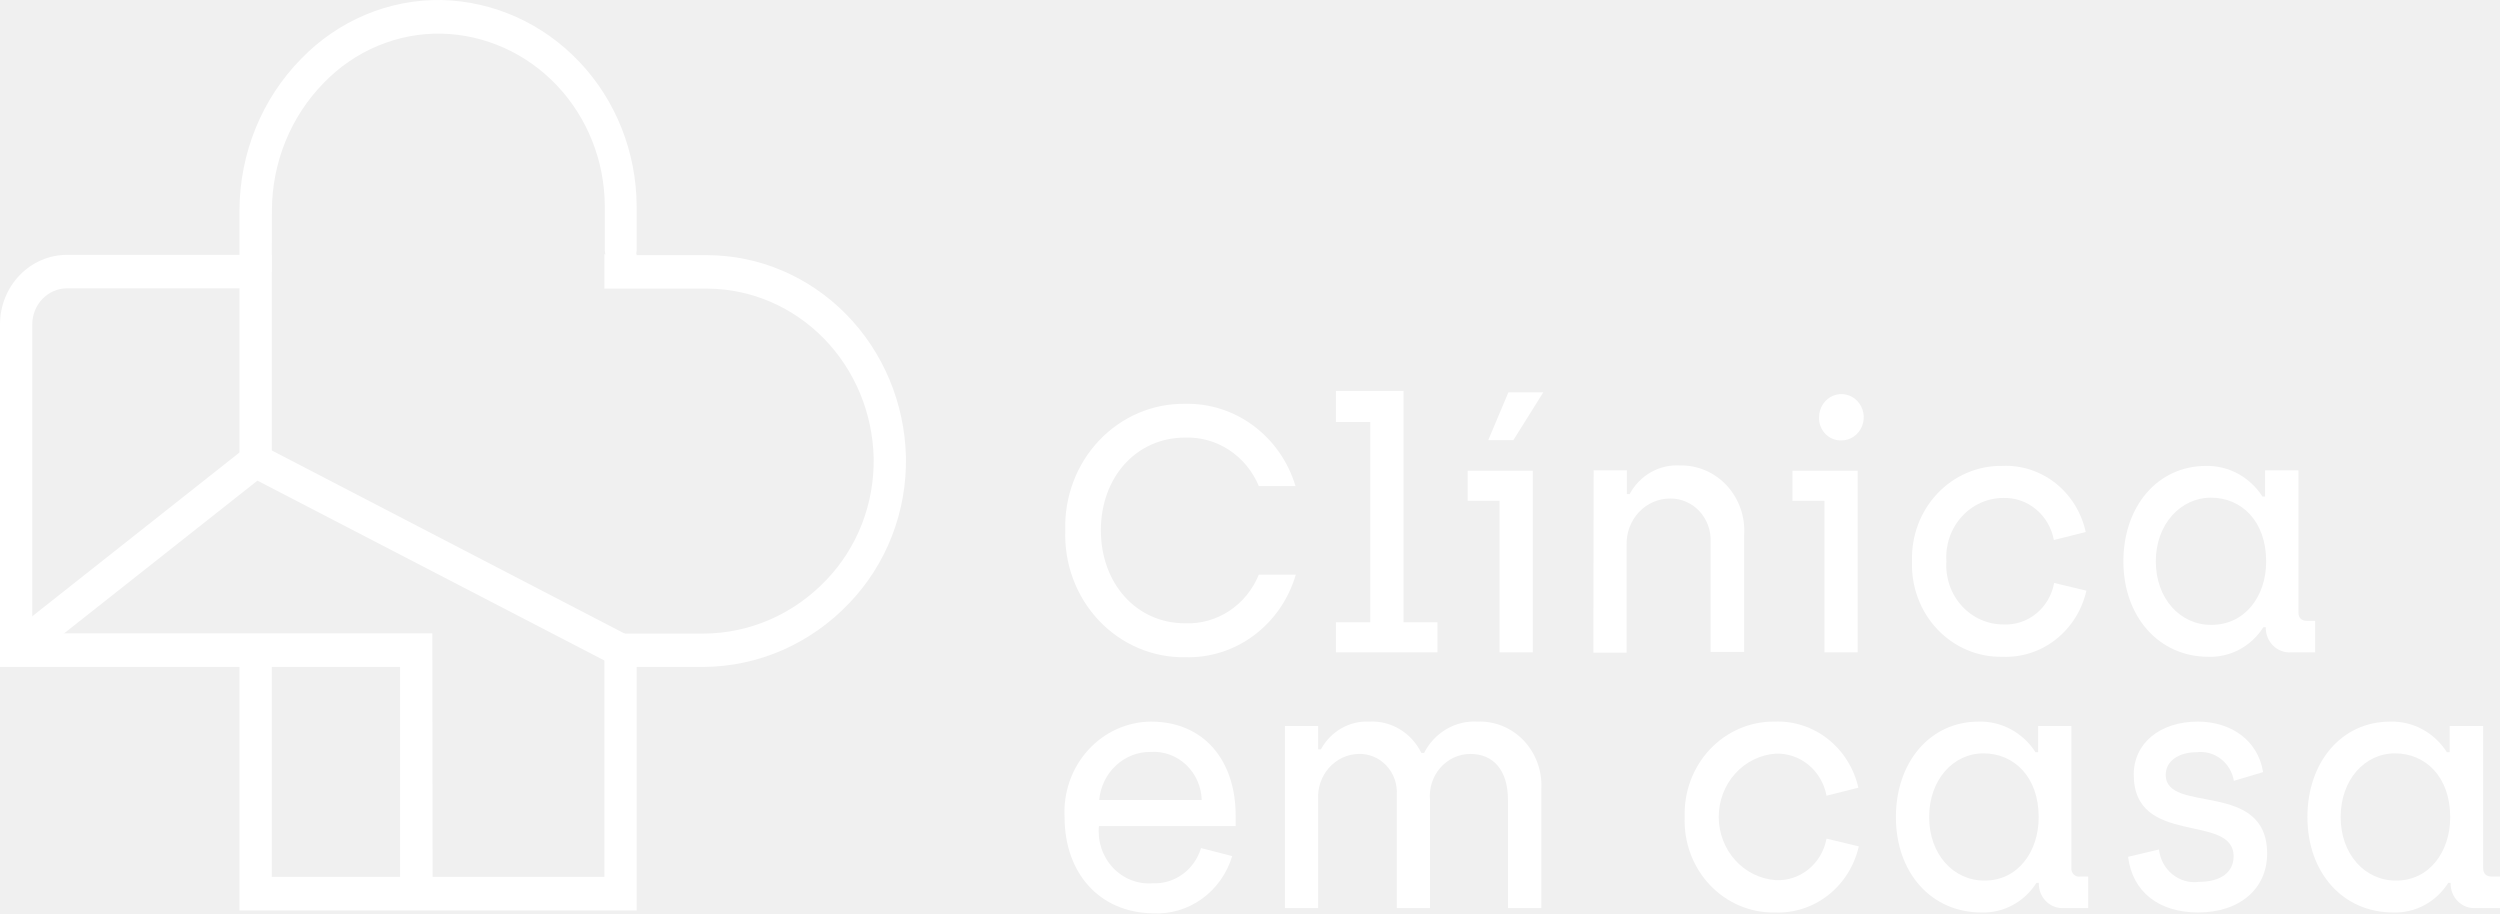
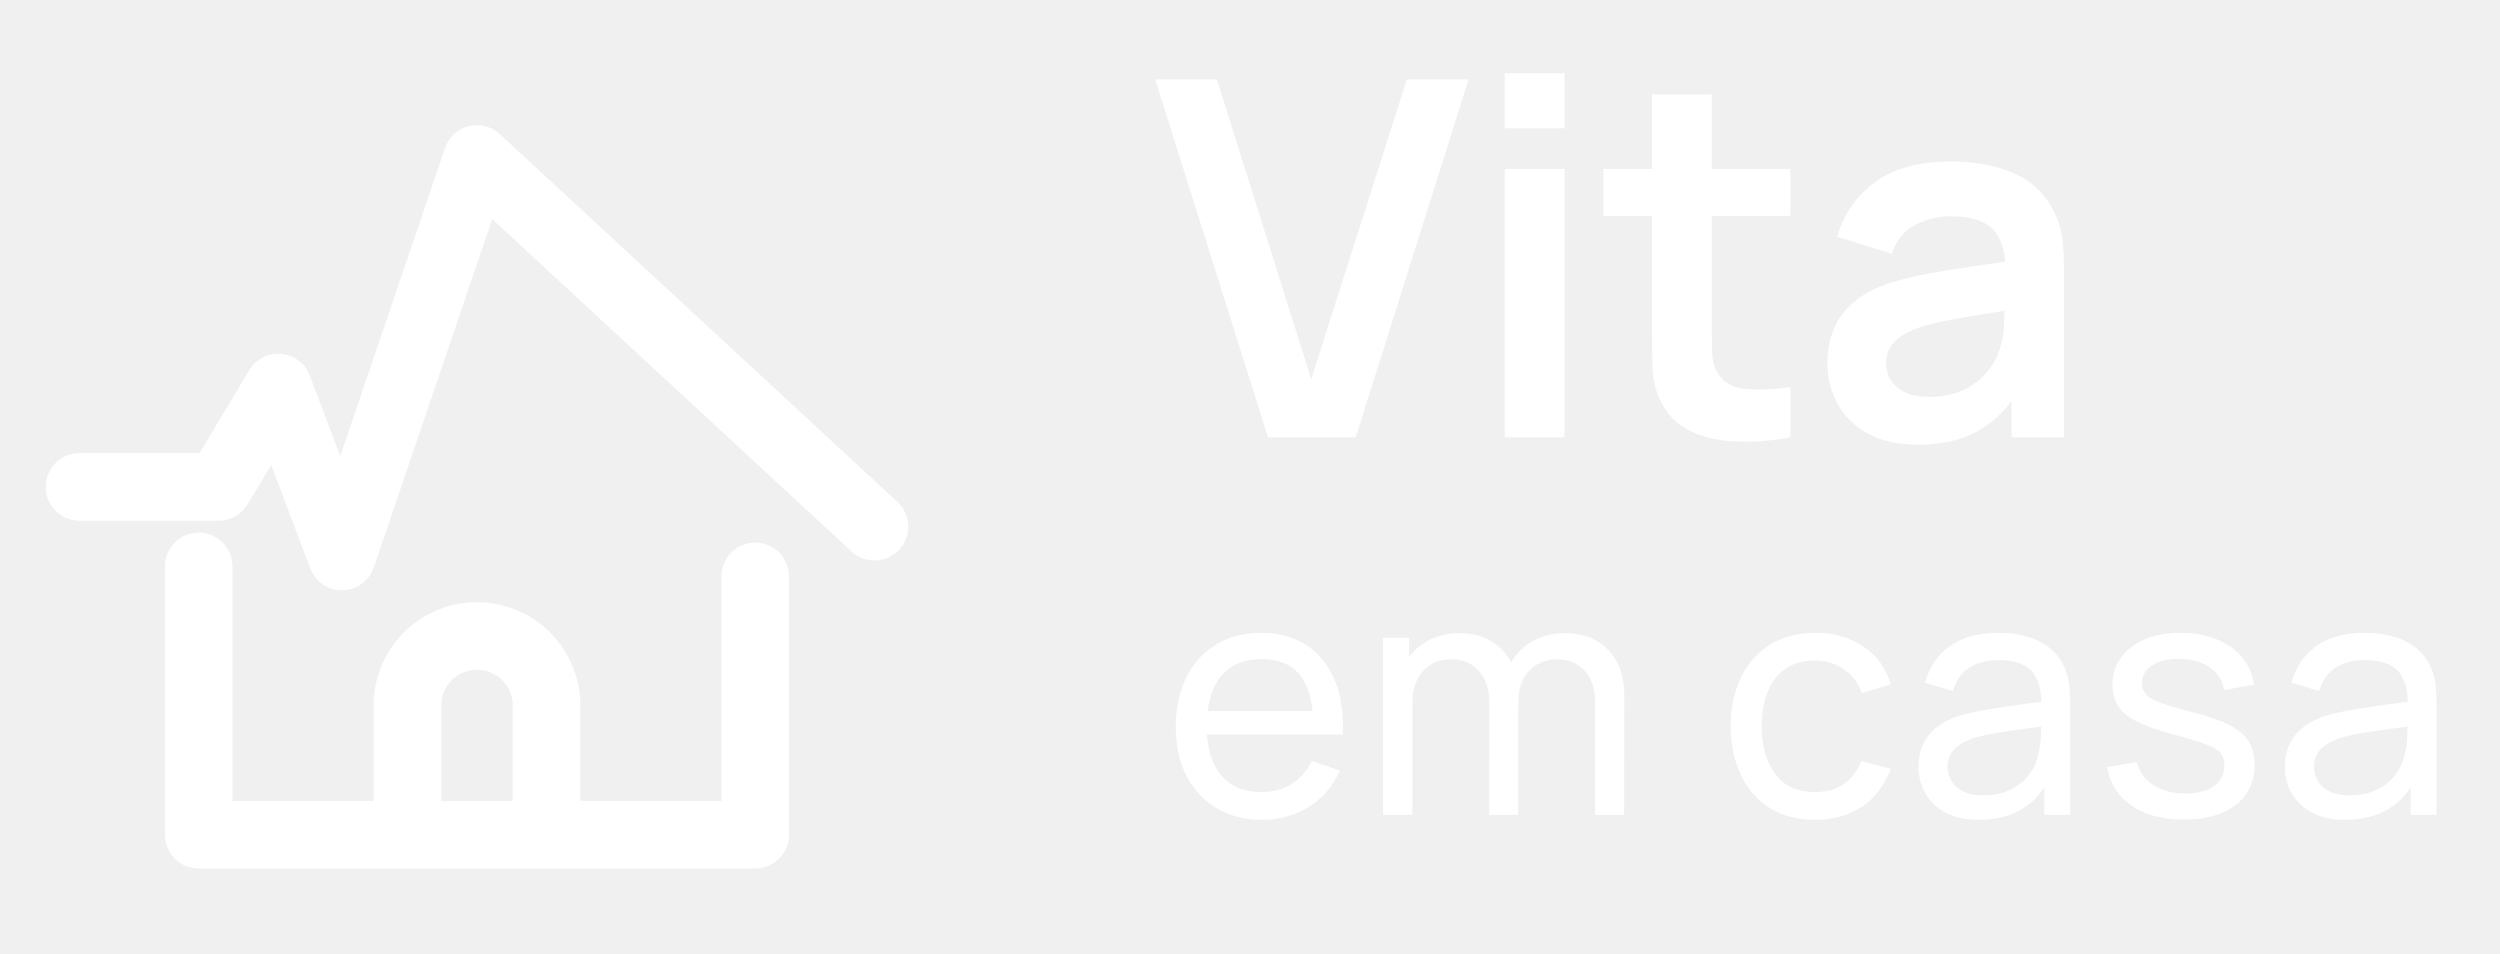
- <svg xmlns="http://www.w3.org/2000/svg" preserveAspectRatio="none" overflow="visible" style="display: block;" width="126.035" height="46.051" viewBox="0 0 126.035 46.051" fill="none">
-   <g id="Layer 1">
-     <path id="Vector" d="M13.701 13.707H12.073V10.598C12.078 9.177 12.355 7.772 12.887 6.463C13.42 5.154 14.198 3.968 15.175 2.973C16.104 2.012 17.209 1.253 18.425 0.743C19.641 0.232 20.944 -0.02 22.255 0.001C24.877 0.061 27.373 1.181 29.211 3.121C31.049 5.061 32.084 7.669 32.096 10.389C32.096 10.468 32.096 11.045 32.096 11.6C32.096 11.932 32.096 12.213 32.096 12.452V12.639C32.041 13.267 31.867 13.526 31.297 13.526C30.726 13.526 30.525 13.021 30.49 12.632V12.581C30.49 12.48 30.49 12.394 30.49 12.322V11.059C30.49 10.72 30.49 10.446 30.49 10.389C30.48 8.113 29.613 5.931 28.075 4.307C26.537 2.684 24.449 1.747 22.255 1.696C21.157 1.675 20.065 1.884 19.046 2.311C18.026 2.737 17.1 3.372 16.323 4.178C15.5 5.016 14.845 6.014 14.396 7.116C13.947 8.218 13.713 9.402 13.708 10.598L13.701 13.707Z" fill="white" />
-     <path id="Vector_2" d="M32.096 45.9H12.073V32.772H13.701V44.205H30.469V31.942H35.469C36.622 31.937 37.763 31.696 38.825 31.232C39.887 30.767 40.851 30.089 41.659 29.237C42.434 28.43 43.045 27.469 43.455 26.412C43.864 25.355 44.065 24.223 44.045 23.084C43.992 20.817 43.093 18.659 41.536 17.067C39.978 15.475 37.886 14.572 35.699 14.551H30.469V12.819H32.096V12.863H35.664C38.28 12.875 40.788 13.944 42.657 15.843C44.526 17.742 45.607 20.321 45.672 23.034C45.698 24.399 45.458 25.755 44.967 27.022C44.476 28.288 43.743 29.439 42.814 30.406C41.854 31.417 40.711 32.222 39.451 32.774C38.191 33.326 36.837 33.615 35.469 33.623H32.096V45.9Z" fill="white" />
-     <path id="Vector_3" d="M21.81 45.071H20.169V33.623H0V16.347C0.002 15.42 0.358 14.531 0.99 13.875C1.622 13.219 2.479 12.85 3.373 12.848H13.701V23.236H12.073V14.536H3.373C2.911 14.538 2.468 14.729 2.141 15.069C1.814 15.408 1.629 15.867 1.627 16.347V31.928H21.796L21.81 45.071Z" fill="white" />
-     <path id="Vector_4" d="M30.914 33.529L12.978 24.231L1.308 33.45L0.32 32.101L12.797 22.24L31.644 32.022L30.914 33.529Z" fill="white" />
-     <path id="Vector_5" d="M53.705 26.734C53.679 25.899 53.818 25.067 54.111 24.288C54.404 23.51 54.847 22.801 55.412 22.205C55.977 21.609 56.652 21.138 57.398 20.82C58.143 20.503 58.943 20.345 59.749 20.358C60.984 20.33 62.195 20.72 63.198 21.468C64.201 22.216 64.944 23.282 65.312 24.505H63.462C63.152 23.758 62.631 23.125 61.969 22.689C61.306 22.253 60.533 22.034 59.749 22.06C57.28 22.06 55.499 24.065 55.499 26.734C55.499 29.403 57.28 31.423 59.749 31.423C60.535 31.453 61.311 31.235 61.974 30.797C62.638 30.359 63.157 29.722 63.462 28.97H65.326C64.967 30.201 64.228 31.274 63.222 32.026C62.217 32.779 61.002 33.167 59.763 33.133C58.953 33.149 58.149 32.993 57.4 32.676C56.651 32.359 55.971 31.886 55.404 31.287C54.837 30.688 54.394 29.976 54.102 29.193C53.809 28.41 53.675 27.573 53.705 26.734Z" fill="white" />
-     <path id="Vector_6" d="M67.35 31.372H69.082V21.274H67.35V19.708H70.758V31.372H72.469V32.887H67.35V31.372Z" fill="white" />
-     <path id="Vector_7" d="M75.599 25.248H73.992V23.733H77.275V32.887H75.599V25.248ZM76.044 19.78H77.803L76.294 22.19H75.028L76.044 19.78Z" fill="white" />
-     <path id="Vector_8" d="M80.342 23.712H82.018V24.909H82.157C82.406 24.445 82.777 24.064 83.226 23.808C83.675 23.553 84.184 23.435 84.695 23.466C85.136 23.456 85.574 23.542 85.981 23.717C86.388 23.892 86.755 24.153 87.059 24.483C87.364 24.814 87.598 25.207 87.748 25.636C87.898 26.066 87.96 26.523 87.93 26.979V32.866H86.239V27.297C86.249 27.015 86.203 26.734 86.105 26.471C86.007 26.208 85.859 25.968 85.669 25.765C85.479 25.563 85.252 25.403 85.001 25.294C84.75 25.186 84.481 25.131 84.209 25.133C83.914 25.131 83.623 25.19 83.351 25.308C83.08 25.425 82.834 25.598 82.628 25.816C82.422 26.034 82.261 26.293 82.154 26.577C82.046 26.861 81.996 27.165 82.004 27.47V32.902H80.328L80.342 23.712Z" fill="white" />
-     <path id="Vector_9" d="M91.977 25.248H90.364V23.733H93.653V32.887H91.977V25.248ZM91.706 21.028C91.707 20.797 91.775 20.572 91.9 20.38C92.025 20.189 92.201 20.04 92.408 19.953C92.614 19.866 92.841 19.844 93.059 19.891C93.278 19.937 93.478 20.05 93.634 20.214C93.791 20.379 93.897 20.588 93.939 20.815C93.981 21.042 93.957 21.276 93.871 21.489C93.784 21.702 93.639 21.884 93.453 22.011C93.267 22.138 93.049 22.206 92.826 22.204C92.674 22.208 92.524 22.18 92.384 22.121C92.244 22.062 92.117 21.973 92.012 21.86C91.907 21.748 91.825 21.614 91.773 21.467C91.72 21.32 91.697 21.163 91.706 21.007V21.028Z" fill="white" />
-     <path id="Vector_10" d="M96.393 28.299C96.372 27.67 96.474 27.043 96.693 26.455C96.912 25.868 97.244 25.333 97.669 24.883C98.094 24.433 98.602 24.078 99.164 23.838C99.725 23.598 100.328 23.479 100.935 23.488C101.903 23.442 102.856 23.75 103.627 24.359C104.397 24.969 104.936 25.84 105.15 26.821L103.543 27.225C103.43 26.613 103.111 26.062 102.641 25.674C102.172 25.285 101.584 25.083 100.984 25.104C100.59 25.106 100.2 25.192 99.84 25.356C99.479 25.52 99.155 25.76 98.887 26.059C98.619 26.359 98.413 26.712 98.282 27.097C98.151 27.483 98.098 27.892 98.125 28.299C98.098 28.708 98.153 29.118 98.286 29.503C98.419 29.889 98.627 30.242 98.897 30.541C99.167 30.839 99.493 31.077 99.856 31.238C100.219 31.4 100.61 31.483 101.004 31.481C101.602 31.51 102.189 31.315 102.658 30.93C103.128 30.546 103.447 29.998 103.557 29.389L105.184 29.778C104.962 30.758 104.417 31.626 103.644 32.235C102.871 32.843 101.918 33.153 100.949 33.111C100.34 33.124 99.735 33.008 99.171 32.77C98.607 32.532 98.096 32.176 97.669 31.726C97.243 31.275 96.909 30.738 96.69 30.149C96.471 29.56 96.37 28.931 96.393 28.299Z" fill="white" />
-     <path id="Vector_11" d="M107.048 28.299C107.048 25.544 108.759 23.488 111.221 23.488C111.781 23.479 112.334 23.615 112.83 23.885C113.325 24.154 113.748 24.549 114.059 25.032H114.191V23.712H115.874V30.882C115.874 31.163 116.041 31.3 116.312 31.3H116.715V32.887H115.512C115.345 32.9 115.178 32.877 115.02 32.819C114.862 32.761 114.718 32.669 114.597 32.549C114.476 32.429 114.38 32.285 114.316 32.124C114.252 31.964 114.221 31.791 114.226 31.618H114.107C113.806 32.093 113.392 32.48 112.905 32.742C112.417 33.003 111.874 33.13 111.325 33.111C108.843 33.111 107.048 31.091 107.048 28.299ZM114.246 28.299C114.246 26.265 112.995 25.09 111.464 25.09C109.934 25.09 108.683 26.424 108.683 28.299C108.683 30.175 109.907 31.502 111.464 31.502C113.175 31.517 114.246 30.059 114.246 28.314V28.299Z" fill="white" />
-     <path id="Vector_12" d="M53.67 41.204C53.635 40.587 53.722 39.969 53.924 39.388C54.127 38.806 54.441 38.274 54.849 37.822C55.256 37.371 55.747 37.01 56.293 36.762C56.839 36.514 57.428 36.383 58.024 36.379C60.715 36.379 62.294 38.362 62.294 41.103V41.644H55.402C55.364 42.026 55.408 42.412 55.529 42.774C55.651 43.136 55.848 43.467 56.105 43.742C56.363 44.017 56.676 44.23 57.022 44.366C57.368 44.502 57.738 44.558 58.107 44.53C58.646 44.555 59.178 44.395 59.619 44.074C60.061 43.753 60.388 43.289 60.548 42.755L62.12 43.159C61.856 44.034 61.318 44.793 60.591 45.316C59.864 45.838 58.99 46.094 58.107 46.044C55.416 46.001 53.67 44.003 53.67 41.204ZM60.583 40.331C60.574 39.996 60.499 39.667 60.364 39.362C60.229 39.057 60.037 38.784 59.798 38.558C59.559 38.332 59.279 38.158 58.975 38.046C58.67 37.934 58.346 37.887 58.024 37.908C57.374 37.896 56.745 38.139 56.261 38.589C55.777 39.038 55.475 39.661 55.416 40.331H60.583Z" fill="white" />
-     <path id="Vector_13" d="M64.777 36.602H66.453V37.778H66.592C66.832 37.336 67.185 36.971 67.612 36.724C68.039 36.477 68.524 36.357 69.012 36.379C69.553 36.346 70.092 36.479 70.561 36.759C71.031 37.04 71.411 37.457 71.655 37.958H71.794C72.05 37.456 72.44 37.039 72.917 36.759C73.394 36.479 73.939 36.347 74.486 36.379C74.916 36.361 75.344 36.436 75.744 36.6C76.144 36.763 76.508 37.011 76.81 37.328C77.113 37.645 77.349 38.024 77.503 38.44C77.657 38.856 77.727 39.302 77.706 39.747V45.778H76.023V40.331C76.023 38.802 75.265 38.009 74.131 38.009C73.845 38.008 73.561 38.07 73.299 38.19C73.038 38.311 72.803 38.487 72.611 38.707C72.419 38.927 72.273 39.187 72.184 39.469C72.095 39.752 72.064 40.05 72.093 40.346V45.778H70.417V40.086C70.436 39.813 70.399 39.539 70.309 39.282C70.218 39.025 70.076 38.791 69.893 38.595C69.709 38.398 69.487 38.245 69.242 38.144C68.996 38.043 68.734 37.997 68.47 38.009C68.192 38.018 67.918 38.085 67.665 38.205C67.412 38.326 67.185 38.498 66.997 38.711C66.809 38.924 66.664 39.174 66.57 39.446C66.477 39.718 66.437 40.007 66.453 40.295V45.778H64.777V36.602Z" fill="white" />
-     <path id="Vector_14" d="M84.932 41.19C84.91 40.561 85.012 39.934 85.231 39.348C85.45 38.761 85.781 38.226 86.205 37.776C86.629 37.326 87.137 36.971 87.698 36.73C88.258 36.49 88.86 36.37 89.466 36.379C90.434 36.34 91.383 36.651 92.154 37.259C92.924 37.867 93.466 38.734 93.688 39.711L92.082 40.115C91.969 39.503 91.649 38.953 91.18 38.564C90.71 38.175 90.123 37.973 89.522 37.994C88.743 38.049 88.012 38.408 87.478 39C86.945 39.592 86.648 40.372 86.648 41.183C86.648 41.993 86.945 42.773 87.478 43.365C88.012 43.957 88.743 44.317 89.522 44.371C90.12 44.401 90.709 44.206 91.179 43.821C91.649 43.437 91.97 42.889 92.082 42.279L93.709 42.669C93.487 43.648 92.942 44.517 92.169 45.125C91.396 45.733 90.443 46.043 89.473 46.001C88.865 46.014 88.261 45.897 87.699 45.658C87.136 45.419 86.626 45.064 86.201 44.613C85.775 44.162 85.443 43.626 85.225 43.038C85.007 42.449 84.907 41.82 84.932 41.19Z" fill="white" />
-     <path id="Vector_15" d="M95.58 41.19C95.58 38.434 97.291 36.379 99.753 36.379C100.317 36.364 100.876 36.498 101.377 36.768C101.878 37.038 102.305 37.435 102.618 37.922H102.75V36.602H104.426V43.772C104.422 43.831 104.432 43.891 104.453 43.946C104.474 44.001 104.507 44.05 104.549 44.09C104.591 44.13 104.641 44.16 104.696 44.178C104.75 44.195 104.808 44.199 104.864 44.191H105.275V45.778H104.072C103.904 45.792 103.736 45.769 103.578 45.712C103.42 45.654 103.275 45.562 103.154 45.442C103.032 45.322 102.937 45.177 102.873 45.016C102.809 44.855 102.779 44.682 102.785 44.508H102.667C102.365 44.983 101.951 45.37 101.464 45.632C100.977 45.893 100.433 46.021 99.885 46.001C97.367 46.001 95.58 44.003 95.58 41.19ZM102.778 41.19C102.778 39.156 101.526 37.98 99.996 37.98C98.466 37.98 97.256 39.314 97.256 41.19C97.256 43.065 98.473 44.393 100.038 44.393C101.714 44.407 102.778 42.95 102.778 41.204V41.19Z" fill="white" />
-     <path id="Vector_16" d="M107.285 43.195L108.843 42.827C108.87 43.072 108.944 43.309 109.061 43.525C109.177 43.74 109.334 43.929 109.522 44.08C109.71 44.232 109.924 44.344 110.154 44.408C110.384 44.473 110.623 44.49 110.859 44.458C111.993 44.458 112.605 43.945 112.605 43.173C112.605 40.959 107.57 42.719 107.57 39.047C107.57 37.482 108.877 36.379 110.804 36.379C112.417 36.379 113.822 37.273 114.093 38.925L112.619 39.365C112.544 38.923 112.309 38.528 111.963 38.26C111.616 37.992 111.184 37.871 110.755 37.922C109.788 37.922 109.183 38.398 109.183 39.062C109.183 41.067 114.295 39.293 114.295 43.036C114.295 44.811 112.904 46.001 110.818 46.001C108.843 46.001 107.507 44.97 107.285 43.195Z" fill="white" />
-     <path id="Vector_17" d="M116.326 41.19C116.326 38.434 118.037 36.379 120.499 36.379C121.062 36.363 121.621 36.496 122.121 36.766C122.621 37.036 123.046 37.434 123.357 37.922H123.496V36.602H125.186V43.772C125.186 44.054 125.353 44.191 125.624 44.191H126.035V45.778H124.832C124.664 45.792 124.496 45.769 124.338 45.712C124.18 45.654 124.035 45.562 123.914 45.442C123.792 45.322 123.697 45.177 123.633 45.016C123.57 44.855 123.539 44.682 123.545 44.508H123.427C123.125 44.983 122.711 45.37 122.224 45.632C121.737 45.893 121.193 46.021 120.645 46.001C118.12 46.001 116.326 44.003 116.326 41.19ZM123.524 41.19C123.524 39.156 122.272 37.98 120.742 37.98C119.212 37.98 118.002 39.314 118.002 41.19C118.002 43.065 119.219 44.393 120.784 44.393C122.46 44.407 123.524 42.95 123.524 41.204V41.19Z" fill="white" />
-   </g>
+ <svg xmlns="http://www.w3.org/2000/svg" width="125.79" height="48" viewBox="0 0 125.79 48" fill="none">
+   <path d="M4 24.5h7l3-5 3.2 8.5L24 8l20 18.5" stroke="#FFFFFF" stroke-width="3.4" stroke-linecap="round" stroke-linejoin="round" fill="none" />
+   <path d="M10 28.5V42h28V29" stroke="#FFFFFF" stroke-width="3.4" stroke-linecap="round" stroke-linejoin="round" fill="none" />
+   <path d="M20.5 42v-6.5a3.5 3.5 0 0 1 7 0V42" stroke="#FFFFFF" stroke-width="3.4" stroke-linecap="round" fill="none" />
+   <path d="M63.8 22.0 58.125 4.0H61.229L65.975 19.079L70.788 4.0H73.892L68.217 22.0ZM75.713 6.454V3.688H78.721V6.454ZM75.713 22.0V8.5H78.721V22.0ZM90.087 22.0Q88.752 22.256 87.468 22.221Q86.183 22.185 85.174 21.746Q84.165 21.306 83.642 20.342Q83.175 19.46 83.148 18.55Q83.121 17.64 83.121 16.483V4.75H86.129V16.317Q86.129 17.119 86.148 17.734Q86.167 18.35 86.404 18.742Q86.854 19.485 87.84 19.572Q88.825 19.658 90.087 19.479ZM80.675 10.862V8.5H90.087V10.862ZM96.479 22.375Q95.008 22.375 93.997 21.82Q92.985 21.265 92.468 20.339Q91.95 19.413 91.95 18.3Q91.95 17.321 92.276 16.545Q92.602 15.769 93.278 15.199Q93.954 14.629 95.021 14.263Q95.842 13.994 96.93 13.786Q98.019 13.579 99.302 13.397Q100.585 13.215 101.992 13.004L100.908 13.608Q100.919 12.21 100.284 11.547Q99.65 10.883 98.133 10.883Q97.225 10.883 96.376 11.311Q95.527 11.74 95.187 12.771L92.433 11.908Q92.935 10.2 94.345 9.162Q95.754 8.125 98.142 8.125Q99.944 8.125 101.308 8.71Q102.673 9.296 103.342 10.638Q103.704 11.346 103.779 12.09Q103.854 12.833 103.854 13.717V22.0H101.213V19.071L101.65 19.554Q100.738 21.01 99.518 21.693Q98.298 22.375 96.479 22.375ZM97.075 19.971Q98.1 19.971 98.823 19.607Q99.546 19.244 99.979 18.724Q100.413 18.204 100.558 17.733Q100.794 17.158 100.83 16.416Q100.867 15.673 100.867 15.208L101.792 15.487Q100.421 15.706 99.445 15.865Q98.469 16.023 97.773 16.166Q97.077 16.308 96.537 16.487Q96.019 16.679 95.655 16.926Q95.292 17.173 95.098 17.5Q94.904 17.827 94.904 18.263Q94.904 18.756 95.151 19.143Q95.398 19.529 95.88 19.75Q96.362 19.971 97.075 19.971Z" fill="#FFFFFF" />
+   <path d="M63.516 41.248Q62.2 41.248 61.222 40.668Q60.245 40.088 59.702 39.043Q59.16 37.997 59.16 36.603Q59.16 35.142 59.694 34.074Q60.228 33.006 61.192 32.424Q62.155 31.843 63.45 31.843Q64.791 31.843 65.735 32.461Q66.68 33.08 67.156 34.227Q67.633 35.373 67.563 36.957H66.082V36.429Q66.057 34.788 65.413 33.975Q64.77 33.163 63.499 33.163Q62.134 33.163 61.427 34.037Q60.719 34.911 60.719 36.545Q60.719 38.121 61.427 38.987Q62.134 39.853 63.45 39.853Q64.333 39.853 64.984 39.449Q65.636 39.045 66.007 38.286L67.418 38.773Q66.894 39.952 65.853 40.6Q64.811 41.248 63.516 41.248ZM60.224 36.957V35.778H66.808V36.957ZM80.249 41.0 80.257 35.299Q80.257 34.301 79.723 33.736Q79.189 33.171 78.343 33.171Q77.844 33.171 77.401 33.4Q76.957 33.629 76.677 34.109Q76.396 34.59 76.396 35.34L75.621 35.027Q75.6 34.078 76.008 33.365Q76.417 32.651 77.128 32.255Q77.84 31.859 78.731 31.859Q80.125 31.859 80.925 32.707Q81.726 33.554 81.726 34.977L81.718 41.0ZM69.59 41.0V32.09H70.902V34.474H71.067V41.0ZM74.928 41.0 74.936 35.357Q74.936 34.338 74.408 33.754Q73.88 33.171 73.006 33.171Q72.135 33.171 71.601 33.767Q71.067 34.363 71.067 35.34L70.291 34.879Q70.291 34.012 70.704 33.33Q71.116 32.647 71.826 32.253Q72.535 31.859 73.434 31.859Q74.334 31.859 75 32.241Q75.666 32.622 76.031 33.328Q76.396 34.033 76.396 35.002L76.388 41.0ZM91.325 41.248Q89.967 41.248 89.023 40.641Q88.078 40.035 87.583 38.973Q87.088 37.91 87.076 36.545Q87.088 35.155 87.596 34.095Q88.103 33.035 89.052 32.439Q90 31.843 91.341 31.843Q92.748 31.843 93.767 32.535Q94.785 33.228 95.136 34.433L93.684 34.87Q93.399 34.095 92.768 33.666Q92.137 33.237 91.325 33.237Q90.409 33.237 89.815 33.662Q89.221 34.087 88.932 34.833Q88.643 35.58 88.635 36.545Q88.647 38.034 89.322 38.944Q89.996 39.853 91.325 39.853Q92.195 39.853 92.772 39.453Q93.35 39.053 93.651 38.294L95.136 38.682Q94.67 39.928 93.688 40.588Q92.706 41.248 91.325 41.248ZM99.56 41.248Q98.562 41.248 97.887 40.882Q97.213 40.517 96.873 39.913Q96.532 39.309 96.532 38.591Q96.532 37.89 96.798 37.376Q97.064 36.863 97.553 36.518Q98.042 36.174 98.719 35.976Q99.354 35.807 100.14 35.677Q100.925 35.547 101.734 35.442Q102.542 35.336 103.248 35.233L102.72 35.538Q102.74 34.355 102.243 33.783Q101.746 33.212 100.525 33.212Q99.717 33.212 99.108 33.581Q98.5 33.95 98.257 34.771L96.862 34.35Q97.18 33.179 98.106 32.511Q99.032 31.843 100.542 31.843Q101.75 31.843 102.621 32.276Q103.491 32.709 103.875 33.583Q104.065 33.996 104.114 34.478Q104.164 34.961 104.164 35.489V41.0H102.86V38.863L103.165 39.061Q102.662 40.146 101.757 40.697Q100.851 41.248 99.56 41.248ZM99.783 40.018Q100.575 40.018 101.156 39.736Q101.738 39.453 102.093 38.985Q102.448 38.517 102.555 37.964Q102.674 37.551 102.689 37.046Q102.703 36.541 102.703 36.264L103.215 36.487Q102.497 36.59 101.802 36.681Q101.107 36.772 100.488 36.873Q99.869 36.974 99.379 37.114Q99.011 37.23 98.696 37.413Q98.38 37.597 98.186 37.882Q97.993 38.166 97.993 38.583Q97.993 38.95 98.176 39.278Q98.36 39.606 98.754 39.812Q99.148 40.018 99.783 40.018ZM109.875 41.239Q108.278 41.239 107.261 40.542Q106.245 39.845 106.014 38.591L107.515 38.352Q107.697 39.078 108.348 39.503Q109 39.928 109.965 39.928Q110.877 39.928 111.399 39.55Q111.921 39.173 111.921 38.517Q111.921 38.141 111.747 37.906Q111.574 37.671 111.034 37.465Q110.493 37.259 109.404 36.966Q108.225 36.652 107.546 36.316Q106.867 35.98 106.581 35.534Q106.294 35.089 106.294 34.45Q106.294 33.666 106.723 33.078Q107.152 32.49 107.921 32.166Q108.691 31.843 109.718 31.843Q110.733 31.843 111.531 32.166Q112.329 32.49 112.82 33.078Q113.311 33.666 113.406 34.45L111.904 34.722Q111.797 34.008 111.213 33.594Q110.629 33.179 109.718 33.154Q108.852 33.125 108.311 33.464Q107.771 33.802 107.771 34.375Q107.771 34.701 107.971 34.93Q108.171 35.159 108.722 35.365Q109.272 35.572 110.32 35.835Q111.496 36.137 112.176 36.485Q112.857 36.834 113.148 37.31Q113.439 37.787 113.439 38.475Q113.439 39.767 112.49 40.503Q111.541 41.239 109.875 41.239ZM117.995 41.248Q116.996 41.248 116.322 40.882Q115.647 40.517 115.307 39.913Q114.967 39.309 114.967 38.591Q114.967 37.89 115.233 37.376Q115.499 36.863 115.988 36.518Q116.477 36.174 117.153 35.976Q117.788 35.807 118.574 35.677Q119.36 35.547 120.168 35.442Q120.977 35.336 121.682 35.233L121.154 35.538Q121.175 34.355 120.678 33.783Q120.181 33.212 118.96 33.212Q118.151 33.212 117.543 33.581Q116.934 33.95 116.691 34.771L115.297 34.35Q115.614 33.179 116.54 32.511Q117.467 31.843 118.976 31.843Q120.185 31.843 121.055 32.276Q121.926 32.709 122.309 33.583Q122.499 33.996 122.549 34.478Q122.598 34.961 122.598 35.489V41.0H121.295V38.863L121.6 39.061Q121.097 40.146 120.191 40.697Q119.286 41.248 117.995 41.248ZM118.217 40.018Q119.009 40.018 119.591 39.736Q120.173 39.453 120.527 38.985Q120.882 38.517 120.989 37.964Q121.109 37.551 121.123 37.046Q121.138 36.541 121.138 36.264L121.649 36.487Q120.932 36.59 120.236 36.681Q119.541 36.772 118.923 36.873Q118.304 36.974 117.813 37.114Q117.446 37.23 117.13 37.413Q116.815 37.597 116.621 37.882Q116.427 38.166 116.427 38.583Q116.427 38.95 116.611 39.278Q116.794 39.606 117.188 39.812Q117.582 40.018 118.217 40.018Z" fill="#FFFFFF" />
</svg>
